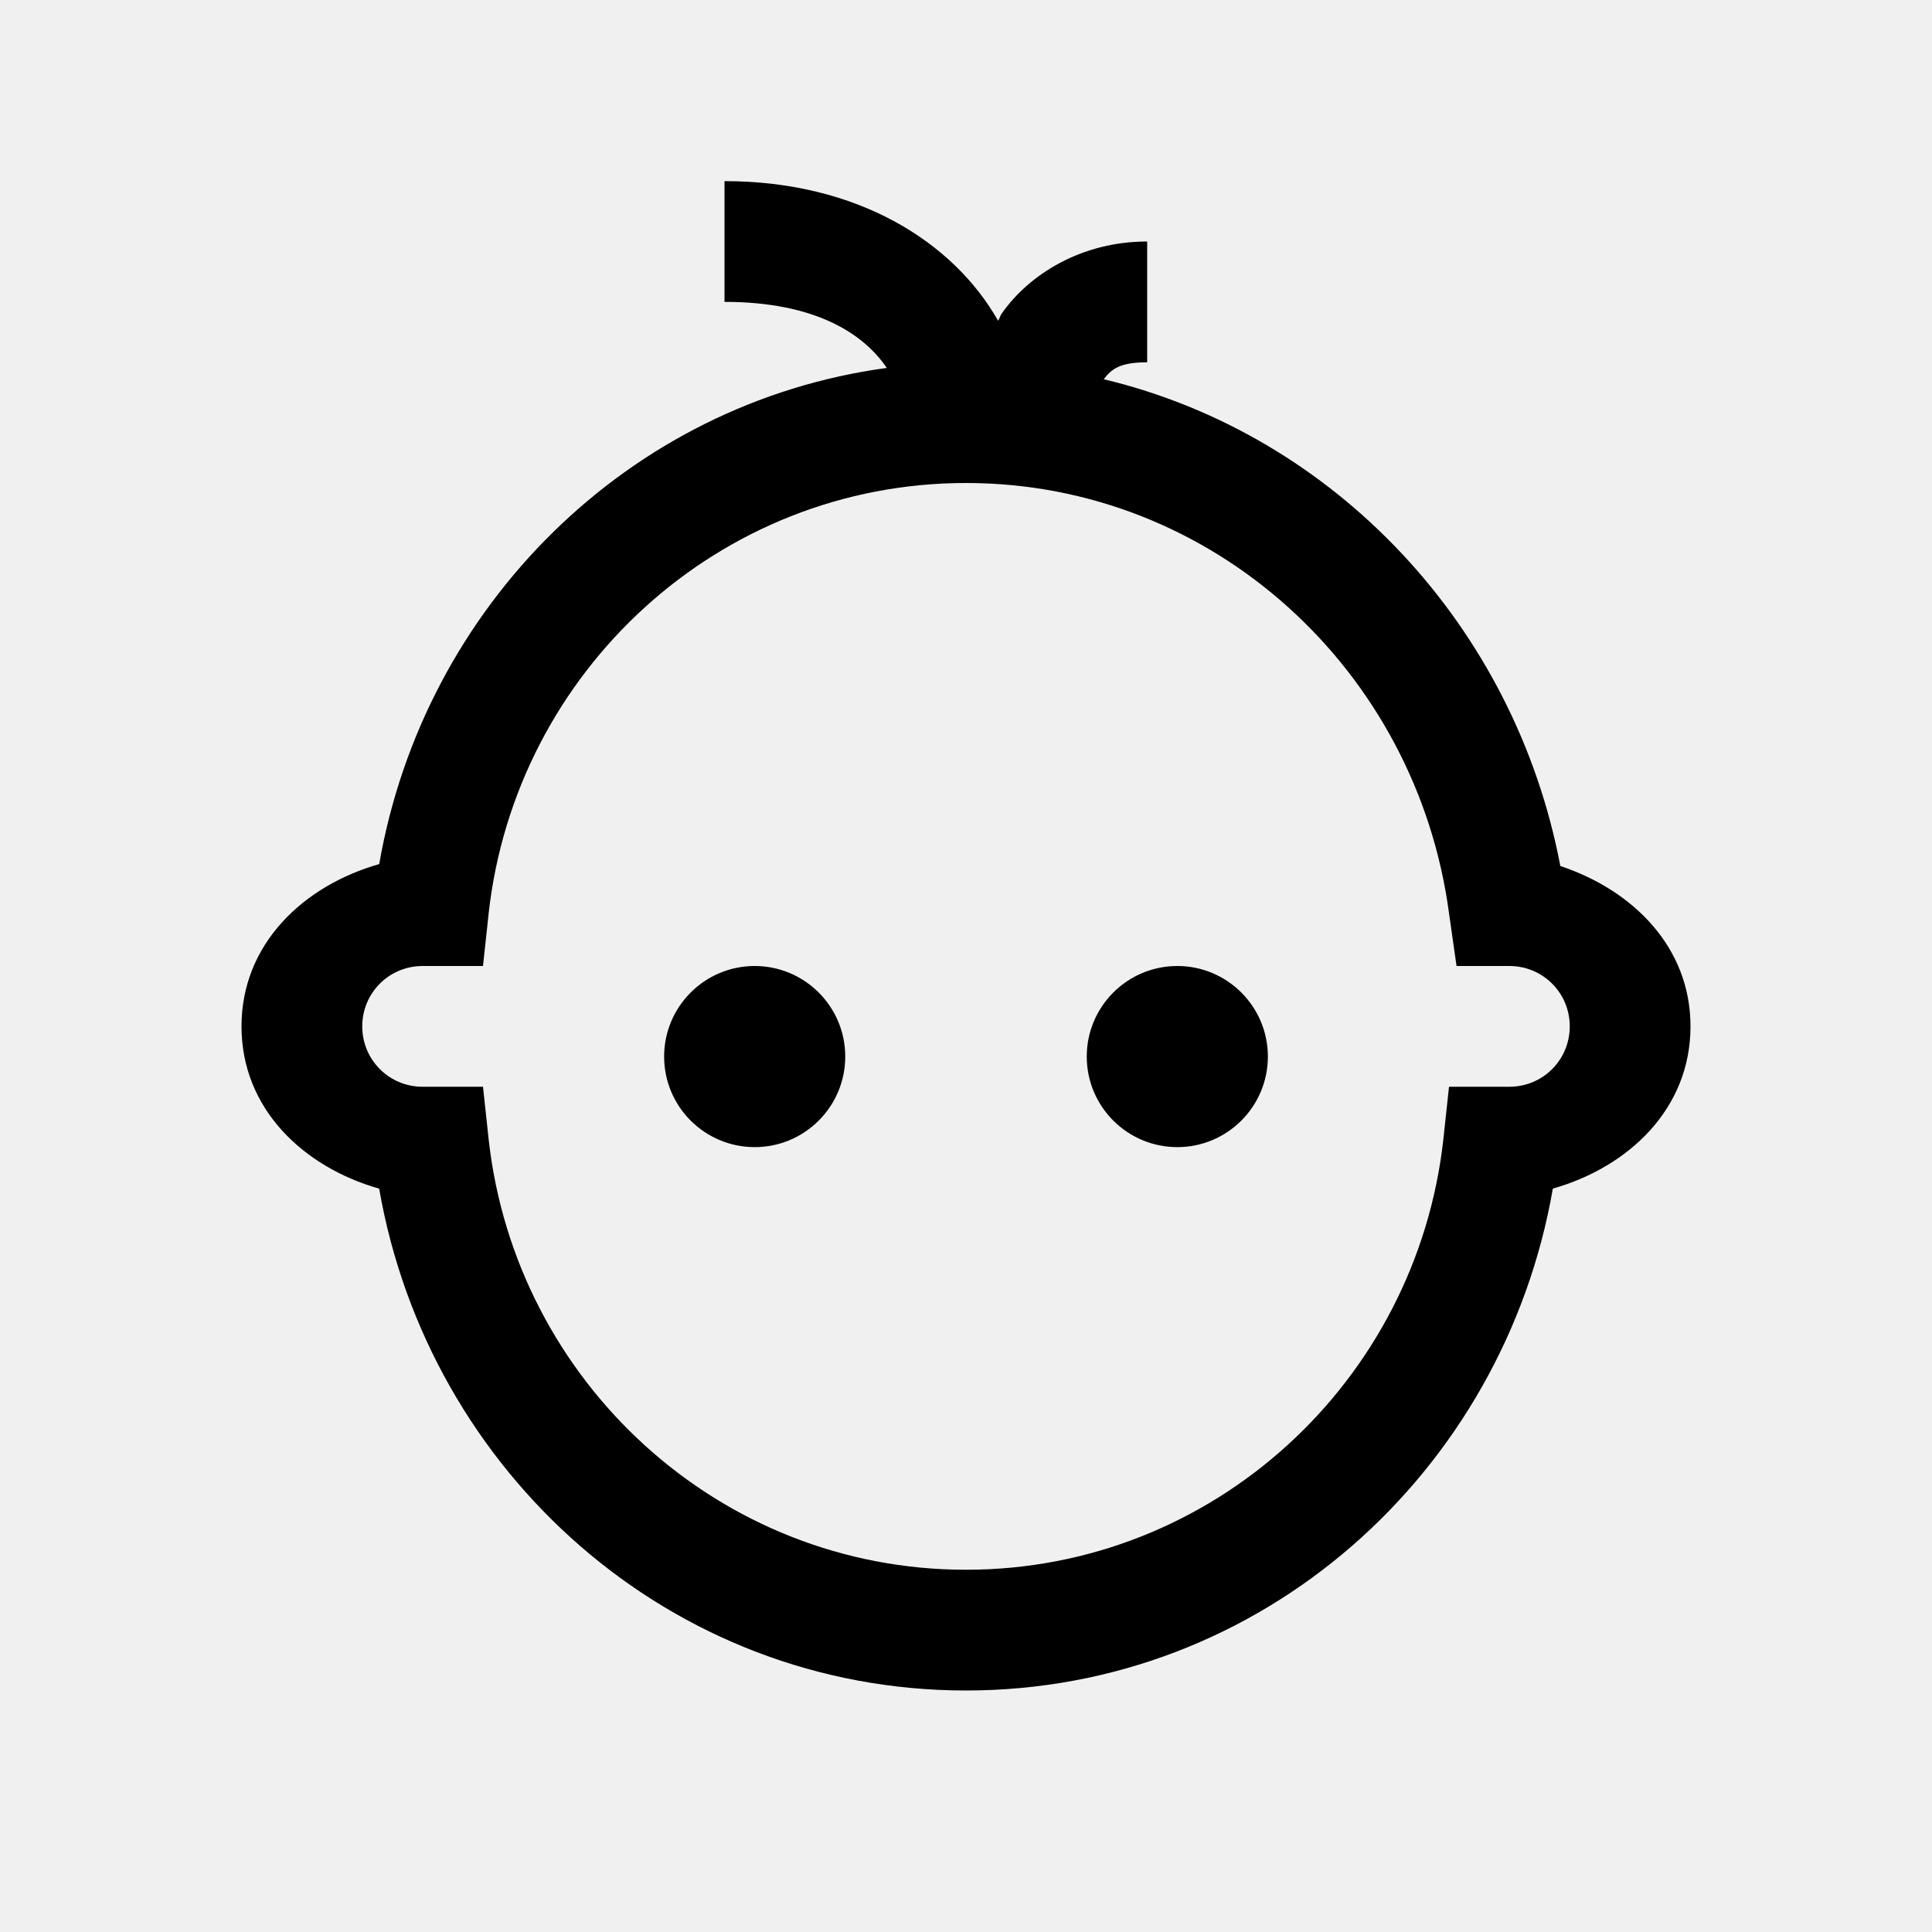
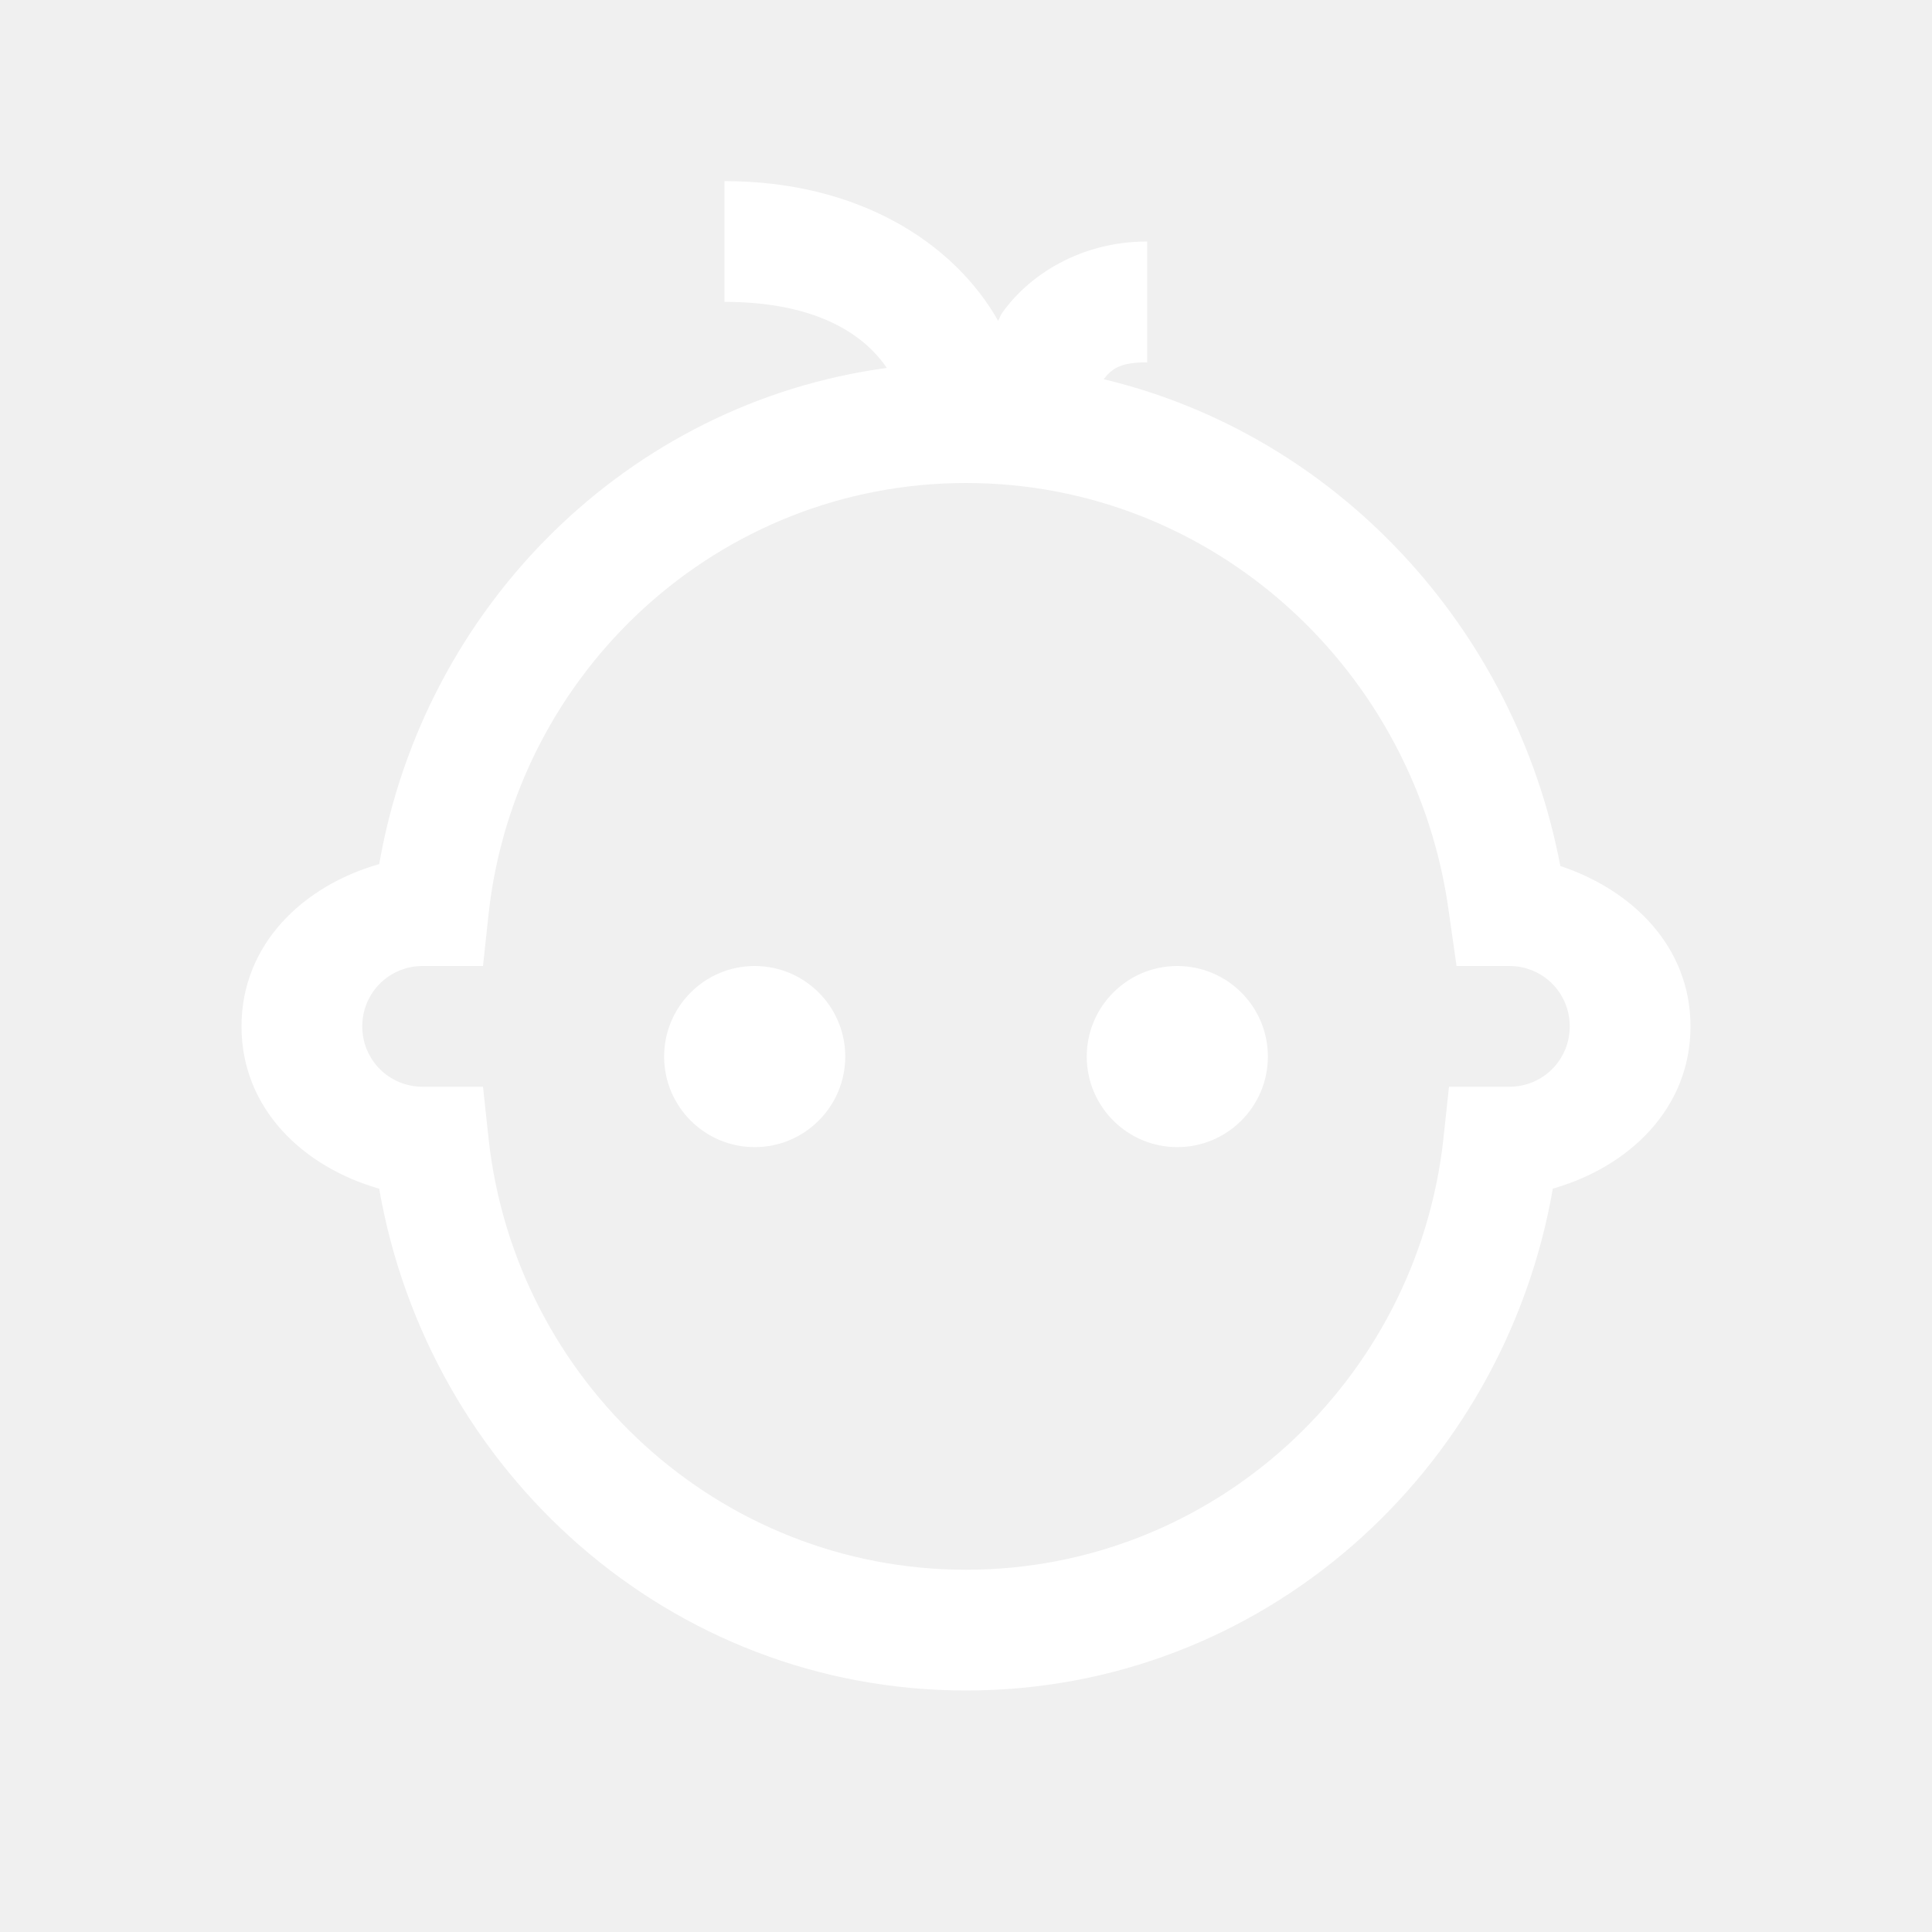
- <svg xmlns="http://www.w3.org/2000/svg" viewBox="0 0 512 512">
+ <svg xmlns="http://www.w3.org/2000/svg" viewBox="0 0 512 512" fill="#fff">
  <path d="M192 48c35.248 0 60.64 16.096 72.512 37.008.432-.656.528-1.36 1.008-2C272.752 72.736 286.543 64 304.015 64v32.016c-7.25 0-9.408 1.76-11.52 4.48 61.52 14.736 109.008 65.68 121.008 129.008C432.592 235.84 448 250.88 448 272c0 21.857-16.4 37.28-36.48 42.992C398.448 390.24 334.4 448 256 448s-142.432-57.807-155.52-132.992C80.383 309.28 64 293.84 64 272c0-21.824 16.4-37.28 36.495-43.007 11.872-68.32 65.968-122.208 134.512-131.488C228.767 88.32 215.935 80 192 80V48zm64 80c-65.488 0-119.36 49.92-126.496 114L128 256h-16c-8.88 0-16 7.12-16 16s7.12 16 16 16h16l1.504 14C136.64 366.08 190.512 416 256 416s119.36-49.92 126.496-114L384 288h16c8.88 0 16-7.12 16-16s-7.12-16-16-16h-14l-2-14c-8.576-64.304-62.512-114-128-114zm-56 128c13.248 0 24 10.752 24 24s-10.752 24-24 24-24-10.752-24-24 10.752-24 24-24zm112 0c13.248 0 24 10.752 24 24s-10.752 24-24 24-24-10.752-24-24 10.752-24 24-24z" />
</svg>
